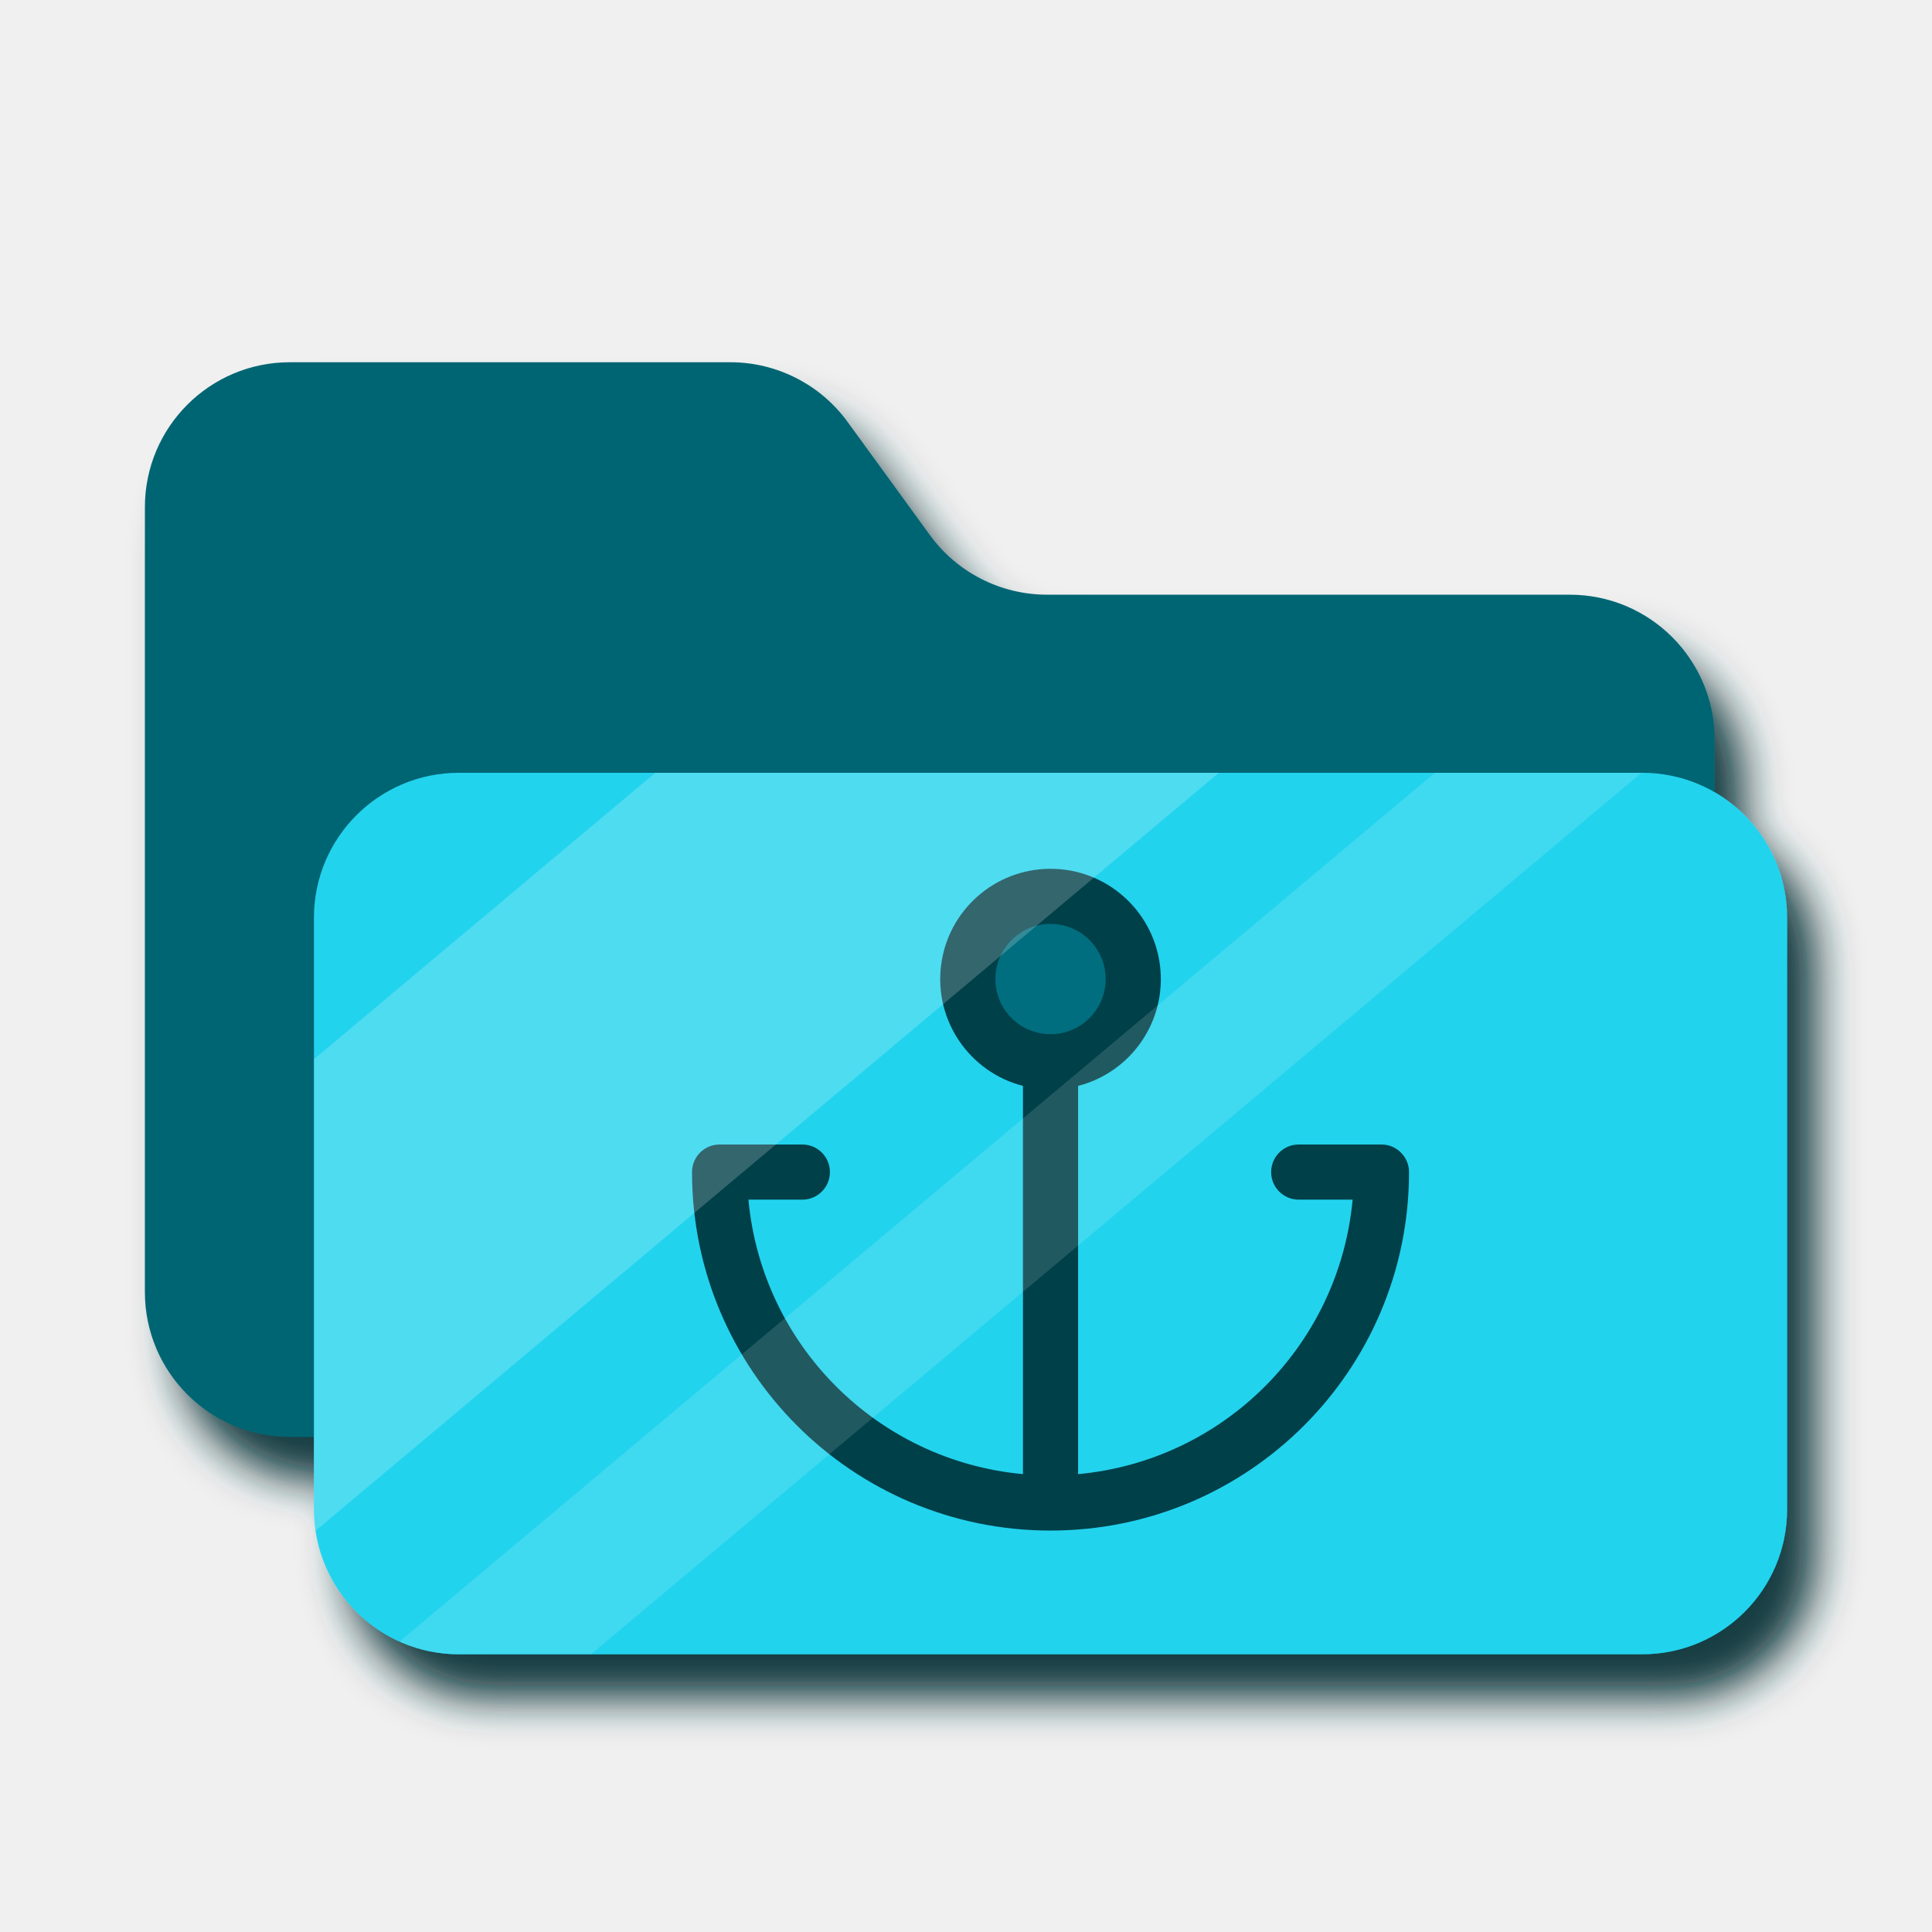
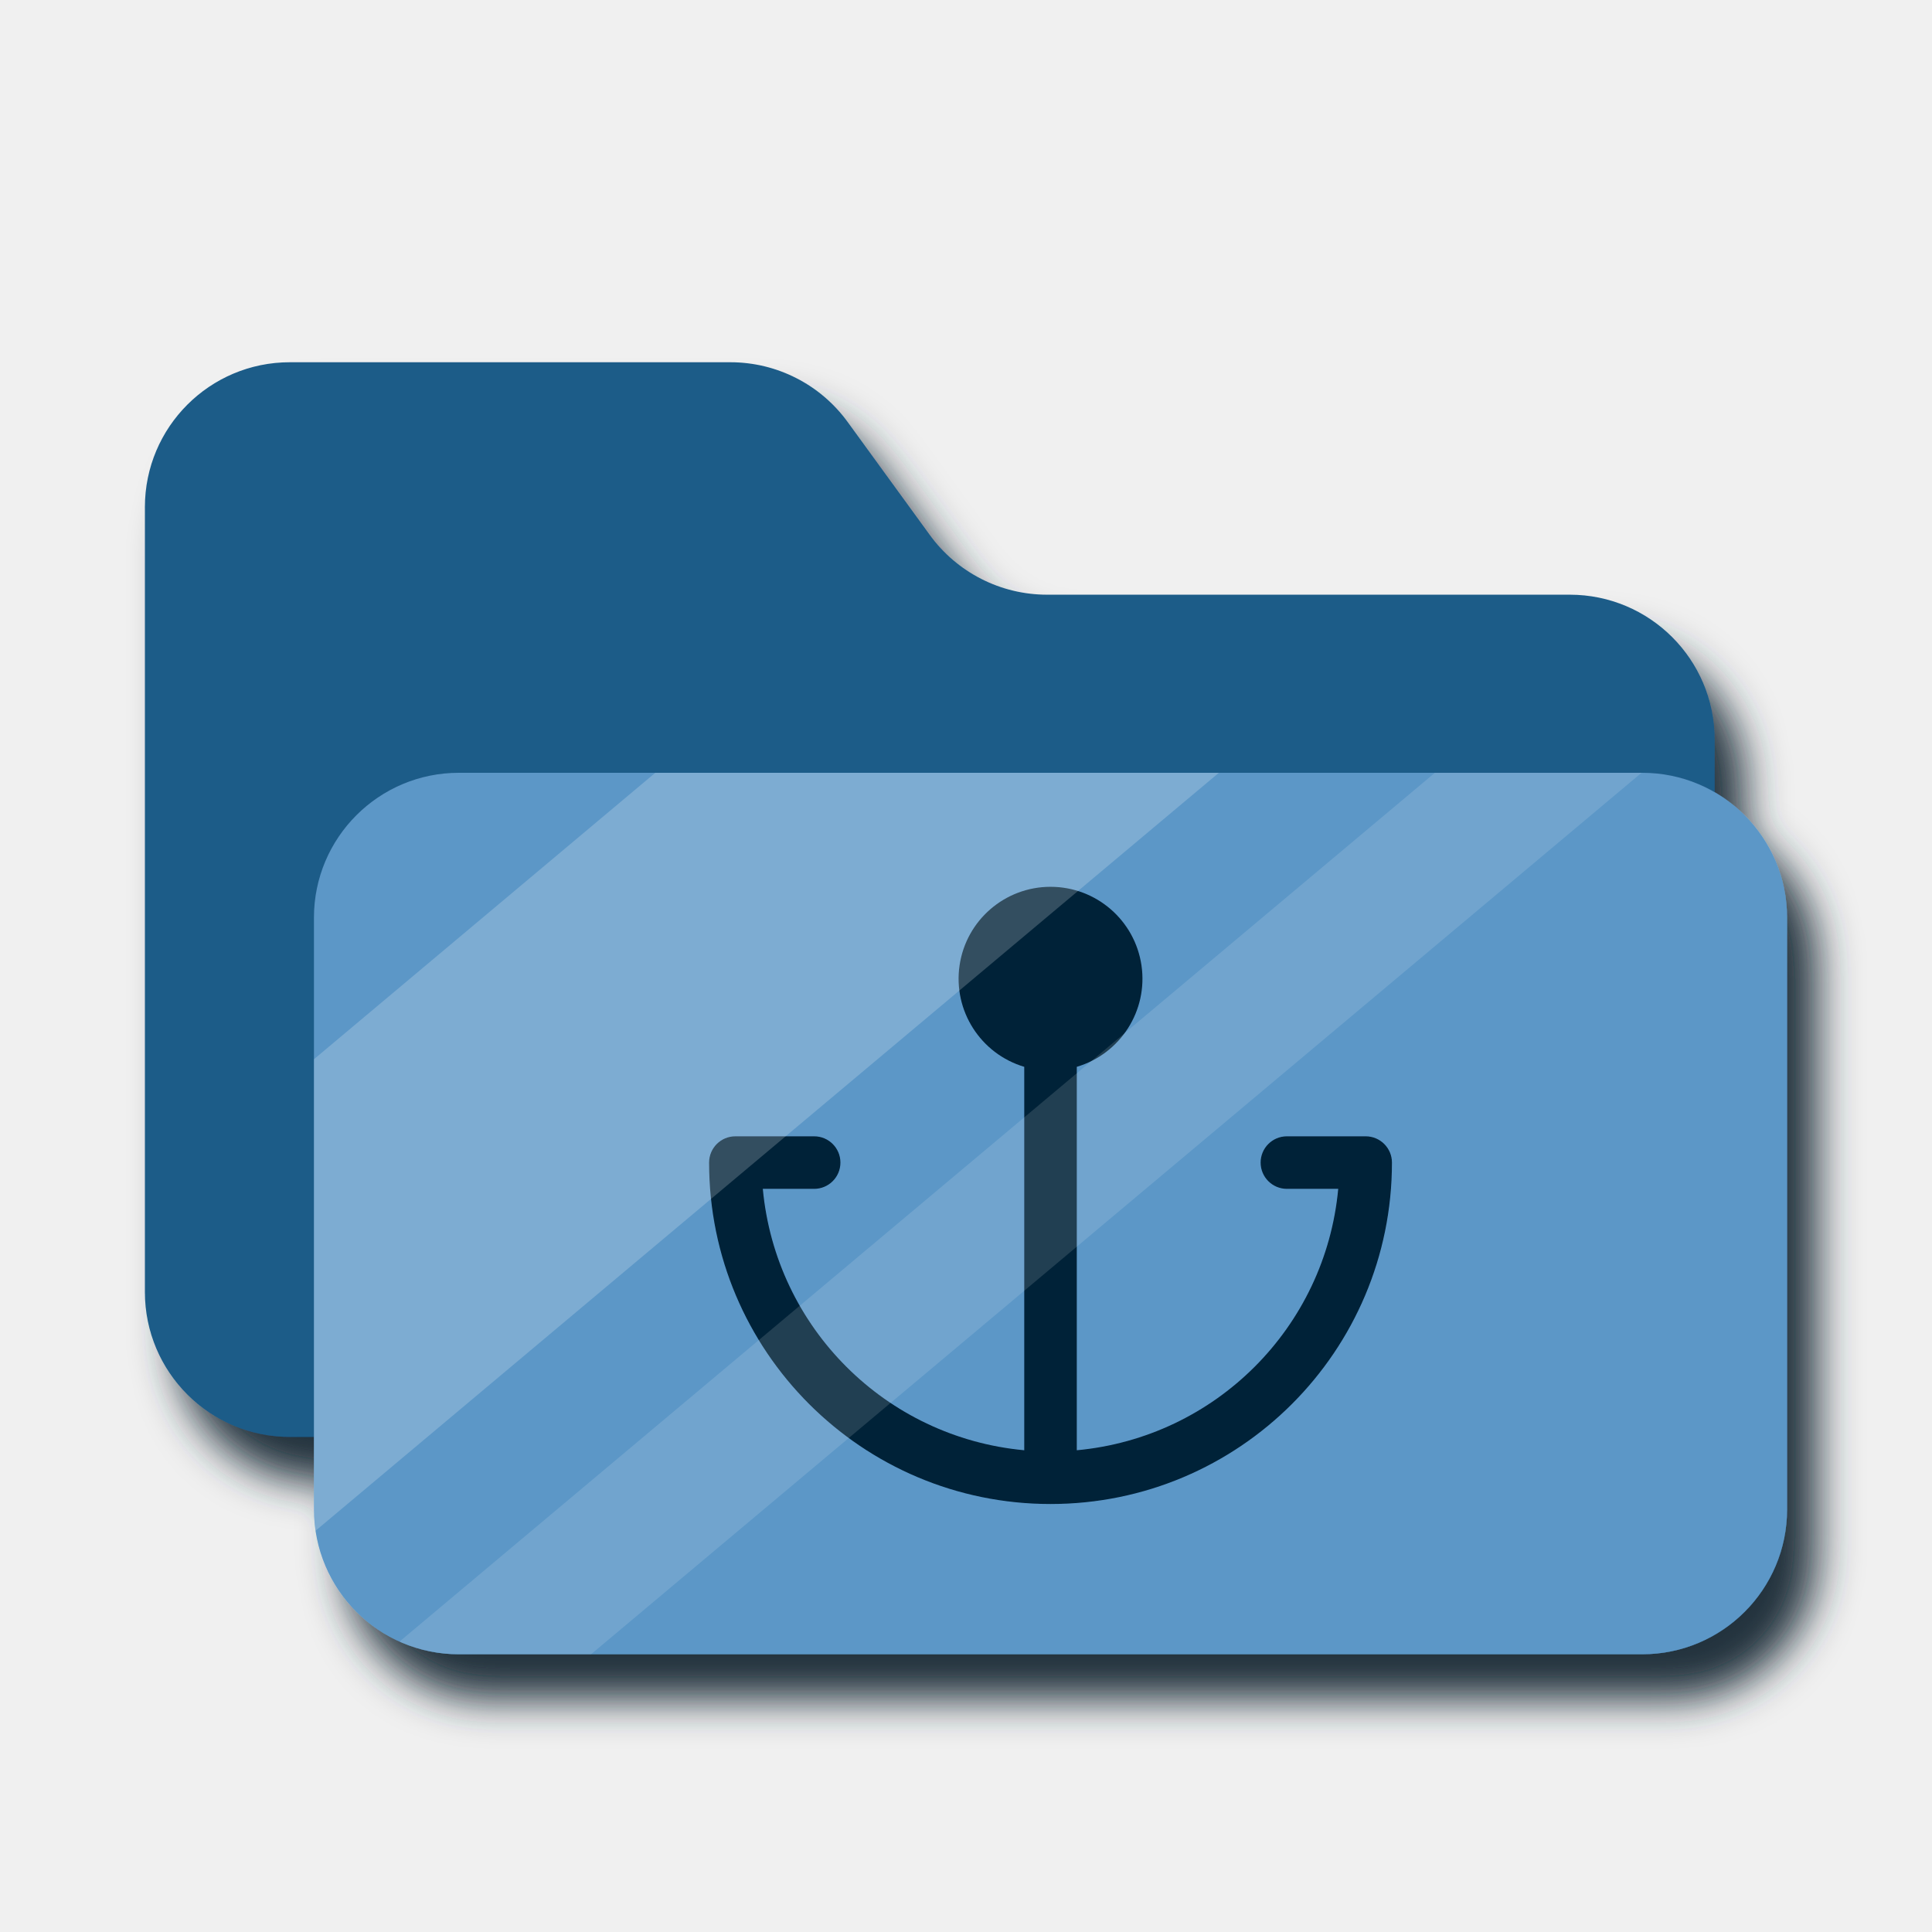
<svg xmlns="http://www.w3.org/2000/svg" viewBox="0 0 32 32">
  <defs>
    <filter id="sh" x="-25%" y="-25%" width="160%" height="160%" color-interpolation-filters="sRGB">
-       <feDropShadow dx="0.5" dy="0.75" stdDeviation="0.35" flood-color="#153D43" flood-opacity="1" />
+       <feDropShadow dx="0.5" dy="0.75" stdDeviation="0.35" flood-color="#21303D" flood-opacity="1" />
    </filter>
  </defs>
  <g filter="url(#sh)">
-     <path d="M2.4 8.4a2.4 2.4 0 0 1 2.4-2.4h7.3a2.4 2.4 0 0 1 1.94.99l1.36 1.87a2.4 2.4 0 0 0 1.94.99H26a2.4 2.4 0 0 1 2.4 2.4v9.15A2.4 2.4 0 0 1 26 23.8H4.8a2.4 2.4 0 0 1-2.4-2.4Z" fill="#046573" />
-     <path d="M5.2 15.2a2.4 2.4 0 0 1 2.4-2.4H27.2a2.4 2.4 0 0 1 2.4 2.4v9.8a2.4 2.4 0 0 1-2.4 2.4H7.6a2.4 2.4 0 0 1-2.4-2.4Z" fill="#22D3EE" />
-     <g transform="translate(17.4 19.87) scale(0.609)">
+     <path d="M2.4 8.4a2.4 2.4 0 0 1 2.4-2.4h7.3a2.4 2.4 0 0 1 1.94.99l1.36 1.87a2.4 2.4 0 0 0 1.94.99H26a2.4 2.4 0 0 1 2.4 2.4v9.15A2.4 2.4 0 0 1 26 23.8H4.8a2.4 2.4 0 0 1-2.4-2.4Z" fill="#1F5B88" />
+     <path d="M5.2 15.2a2.4 2.4 0 0 1 2.4-2.4H27.2a2.4 2.4 0 0 1 2.4 2.4v9.8a2.4 2.4 0 0 1-2.4 2.4H7.6a2.4 2.4 0 0 1-2.4-2.4Z" fill="#5C97C7" />
+     <g transform="translate(17.4 19.691) scale(0.58)">
      <g transform="translate(-12 -12) scale(0.09375)">
-         <path d="M152 64a24 24 0 1 1-24-24a24 24 0 0 1 24 24" fill="#056E7E" />
-         <path d="M224 112h-24a8 8 0 0 0 0 16h15.64A88.15 88.15 0 0 1 136 207.63V95a32 32 0 1 0-16 0v112.63A88.15 88.15 0 0 1 40.36 128H56a8 8 0 0 0 0-16H32a8 8 0 0 0-8 8a104 104 0 0 0 208 0a8 8 0 0 0-8-8M112 64a16 16 0 1 1 16 16a16 16 0 0 1-16-16" fill="#034049" />
+         <path d="M232 120a104 104 0 0 1-208 0a8 8 0 0 1 8-8h24a8 8 0 0 1 0 16H40.36A88.15 88.15 0 0 0 120 207.63V90.83a28 28 0 1 1 16 0v116.8A88.15 88.15 0 0 0 215.64 128H200a8 8 0 0 1 0-16h24a8 8 0 0 1 8 8" fill="#002038" />
      </g>
    </g>
  </g>
  <clipPath id="fc">
    <path d="M5.2 15.2a2.4 2.4 0 0 1 2.4-2.4H27.2a2.4 2.4 0 0 1 2.4 2.4v9.8a2.4 2.4 0 0 1-2.4 2.4H7.6a2.4 2.4 0 0 1-2.4-2.4Z" />
  </clipPath>
  <g clip-path="url(#fc)">
    <g transform="rotate(-40 17.4 20.1)">
      <rect x="-8.6" y="10.3" width="52" height="6" fill="#FFFFFF" opacity="0.2" />
      <rect x="-8.6" y="18.6" width="52" height="2.2" fill="#FFFFFF" opacity="0.13" />
    </g>
  </g>
</svg>
